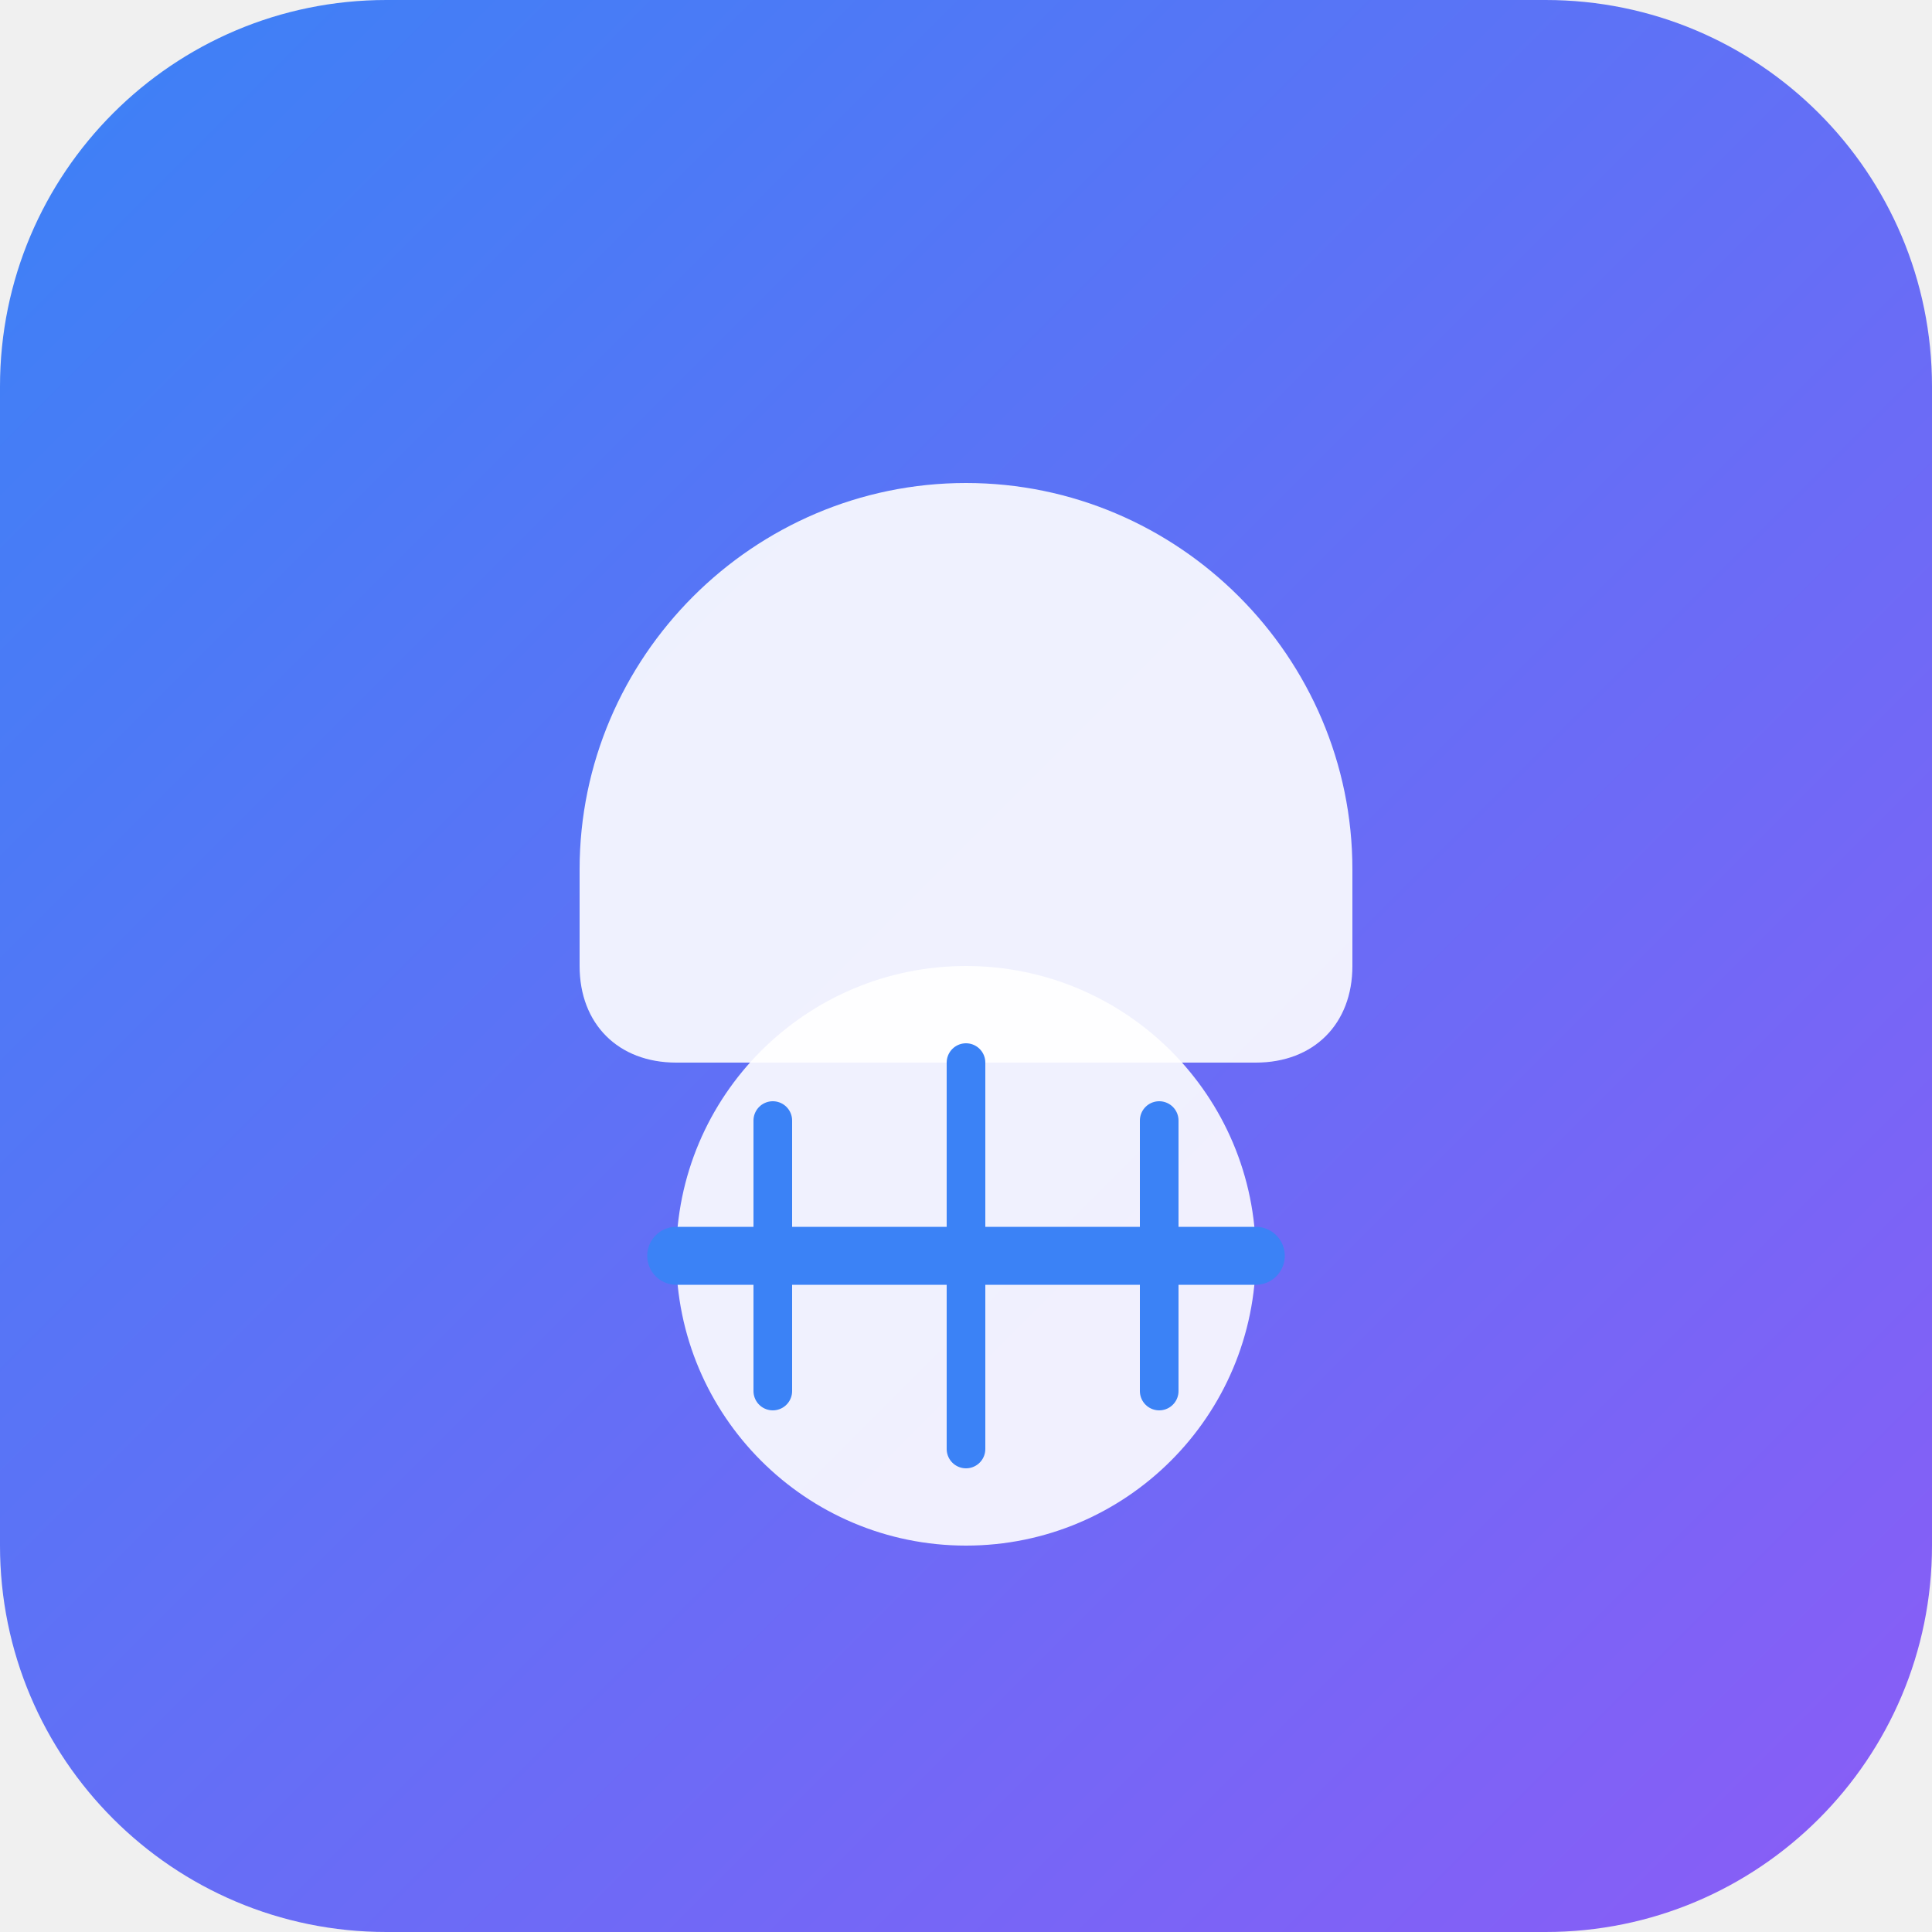
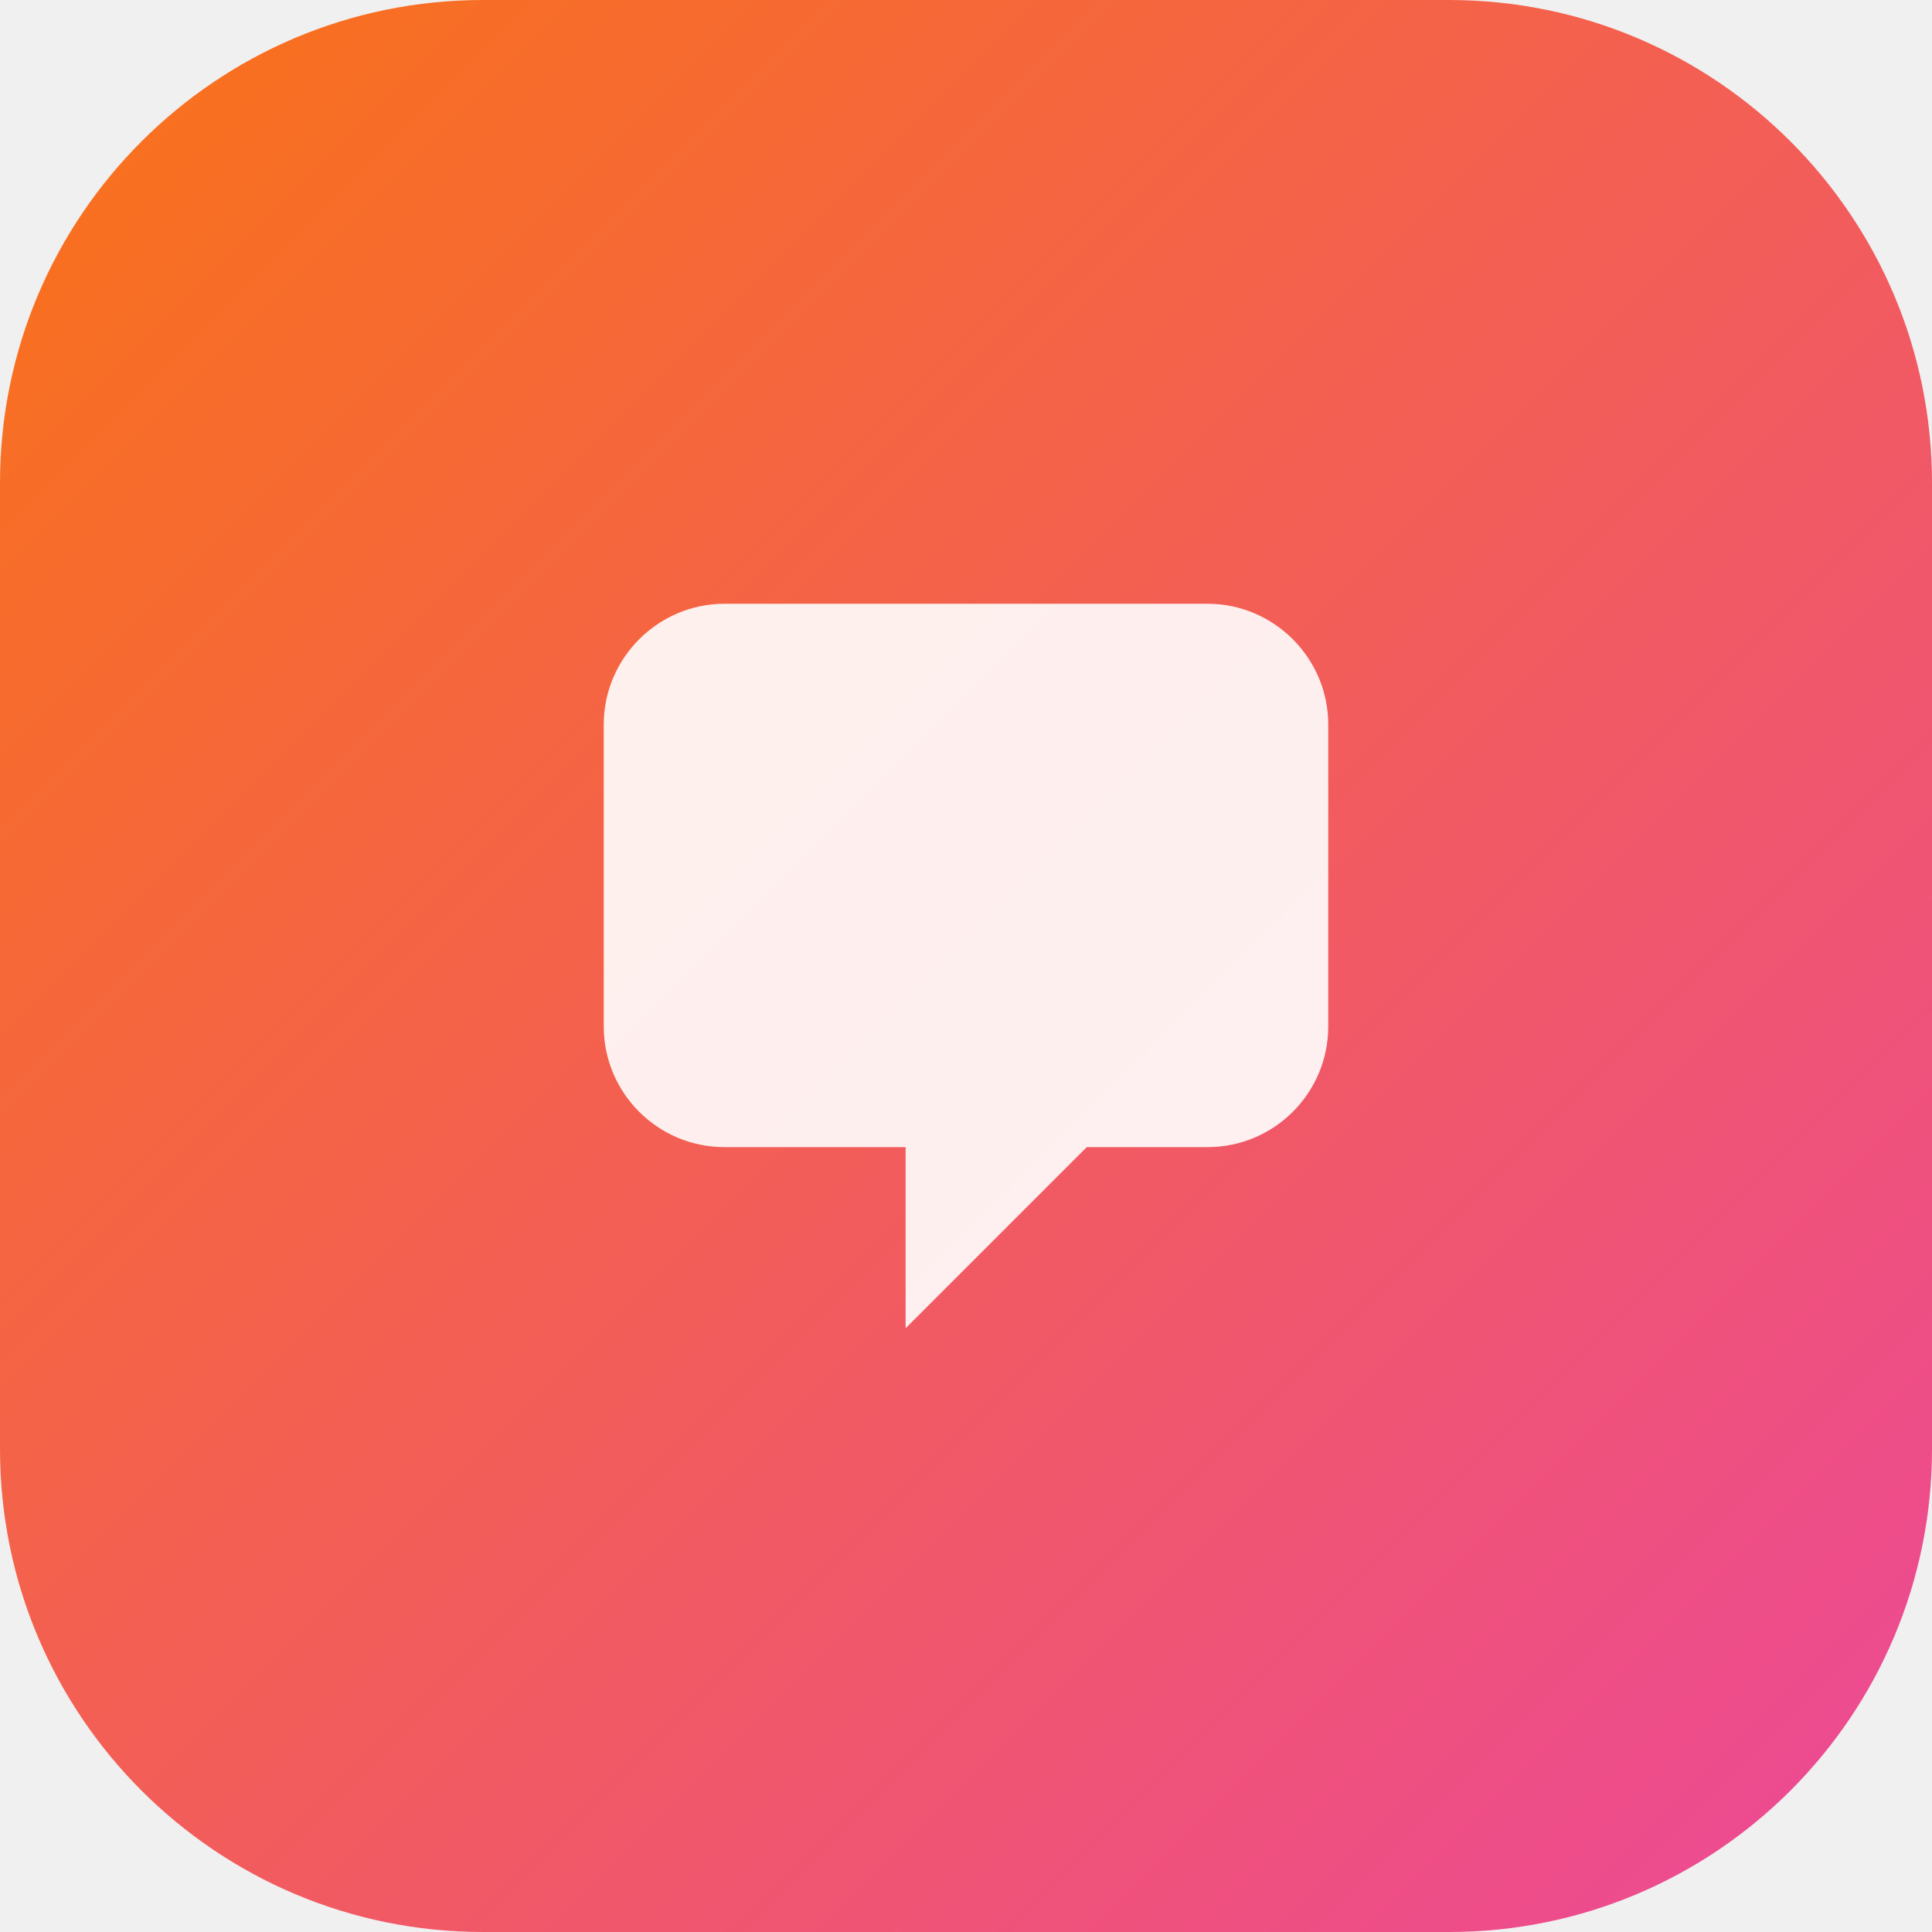
- <svg xmlns="http://www.w3.org/2000/svg" viewBox="0 0 100 100">
+ <svg xmlns="http://www.w3.org/2000/svg" viewBox="0 0 32 32">
  <defs>
-     <linearGradient id="bg" x1="0%" y1="0%" x2="100%" y2="100%">
-       <stop offset="0%" style="stop-color:#3b82f6" />
-       <stop offset="100%" style="stop-color:#8b5cf6" />
+     <linearGradient id="g" x1="0" y1="0" x2="1" y2="1">
+       <stop offset="0%" stop-color="#f97316" />
+       <stop offset="100%" stop-color="#ec4899" />
    </linearGradient>
  </defs>
-   <rect width="100" height="100" rx="20" fill="url(#bg)" />
-   <path d="M50 25c-11 0-20 9-20 20v5c0 3 2 5 5 5h30c3 0 5-2 5-5v-5c0-11-9-20-20-20z" fill="white" opacity="0.9" />
-   <circle cx="50" cy="65" r="15" fill="white" opacity="0.9" />
-   <path d="M35 65h30" stroke="#3b82f6" stroke-width="3" stroke-linecap="round" />
-   <path d="M40 58v14M50 55v20M60 58v14" stroke="#3b82f6" stroke-width="2" stroke-linecap="round" />
+   <rect width="32" height="32" rx="8" fill="url(#g)" />
+   <path d="M10 12c0-1.1.9-2 2-2h8c1.1 0 2 .9 2 2v5a2 2 0 01-2 2h-2l-3 3v-3h-3a2 2 0 01-2-2v-5z" fill="white" opacity="0.9" />
</svg>
